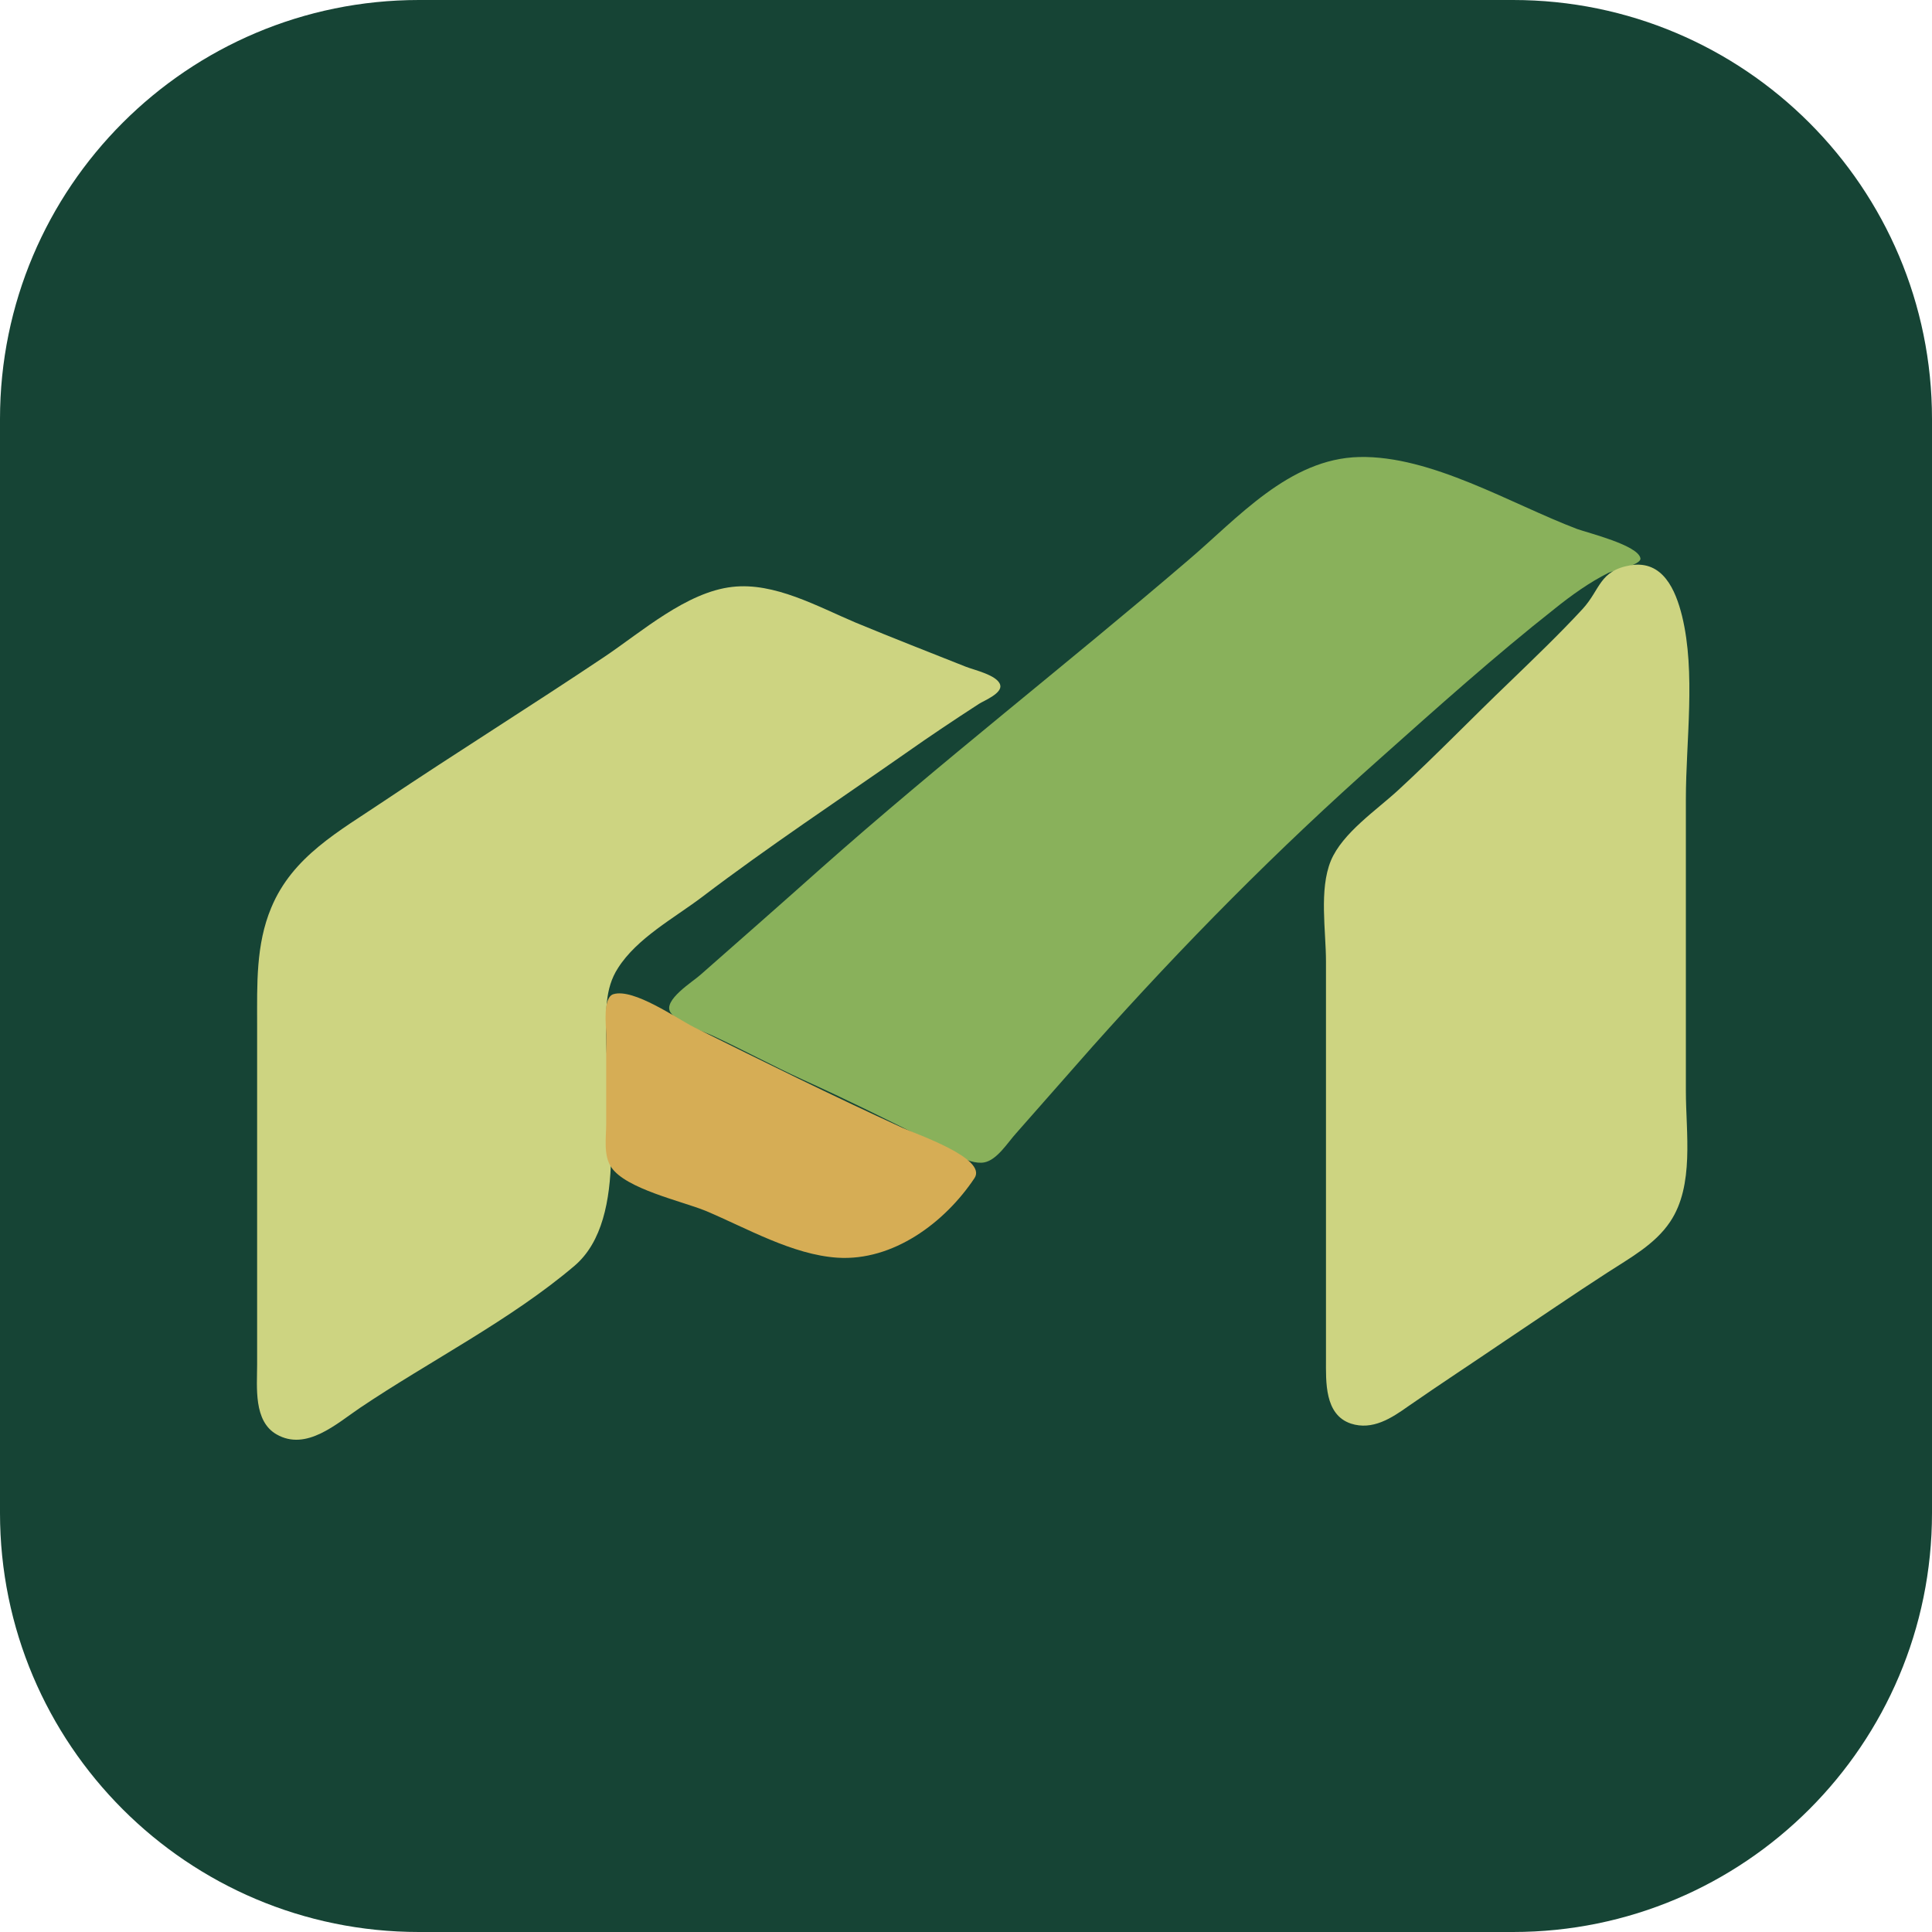
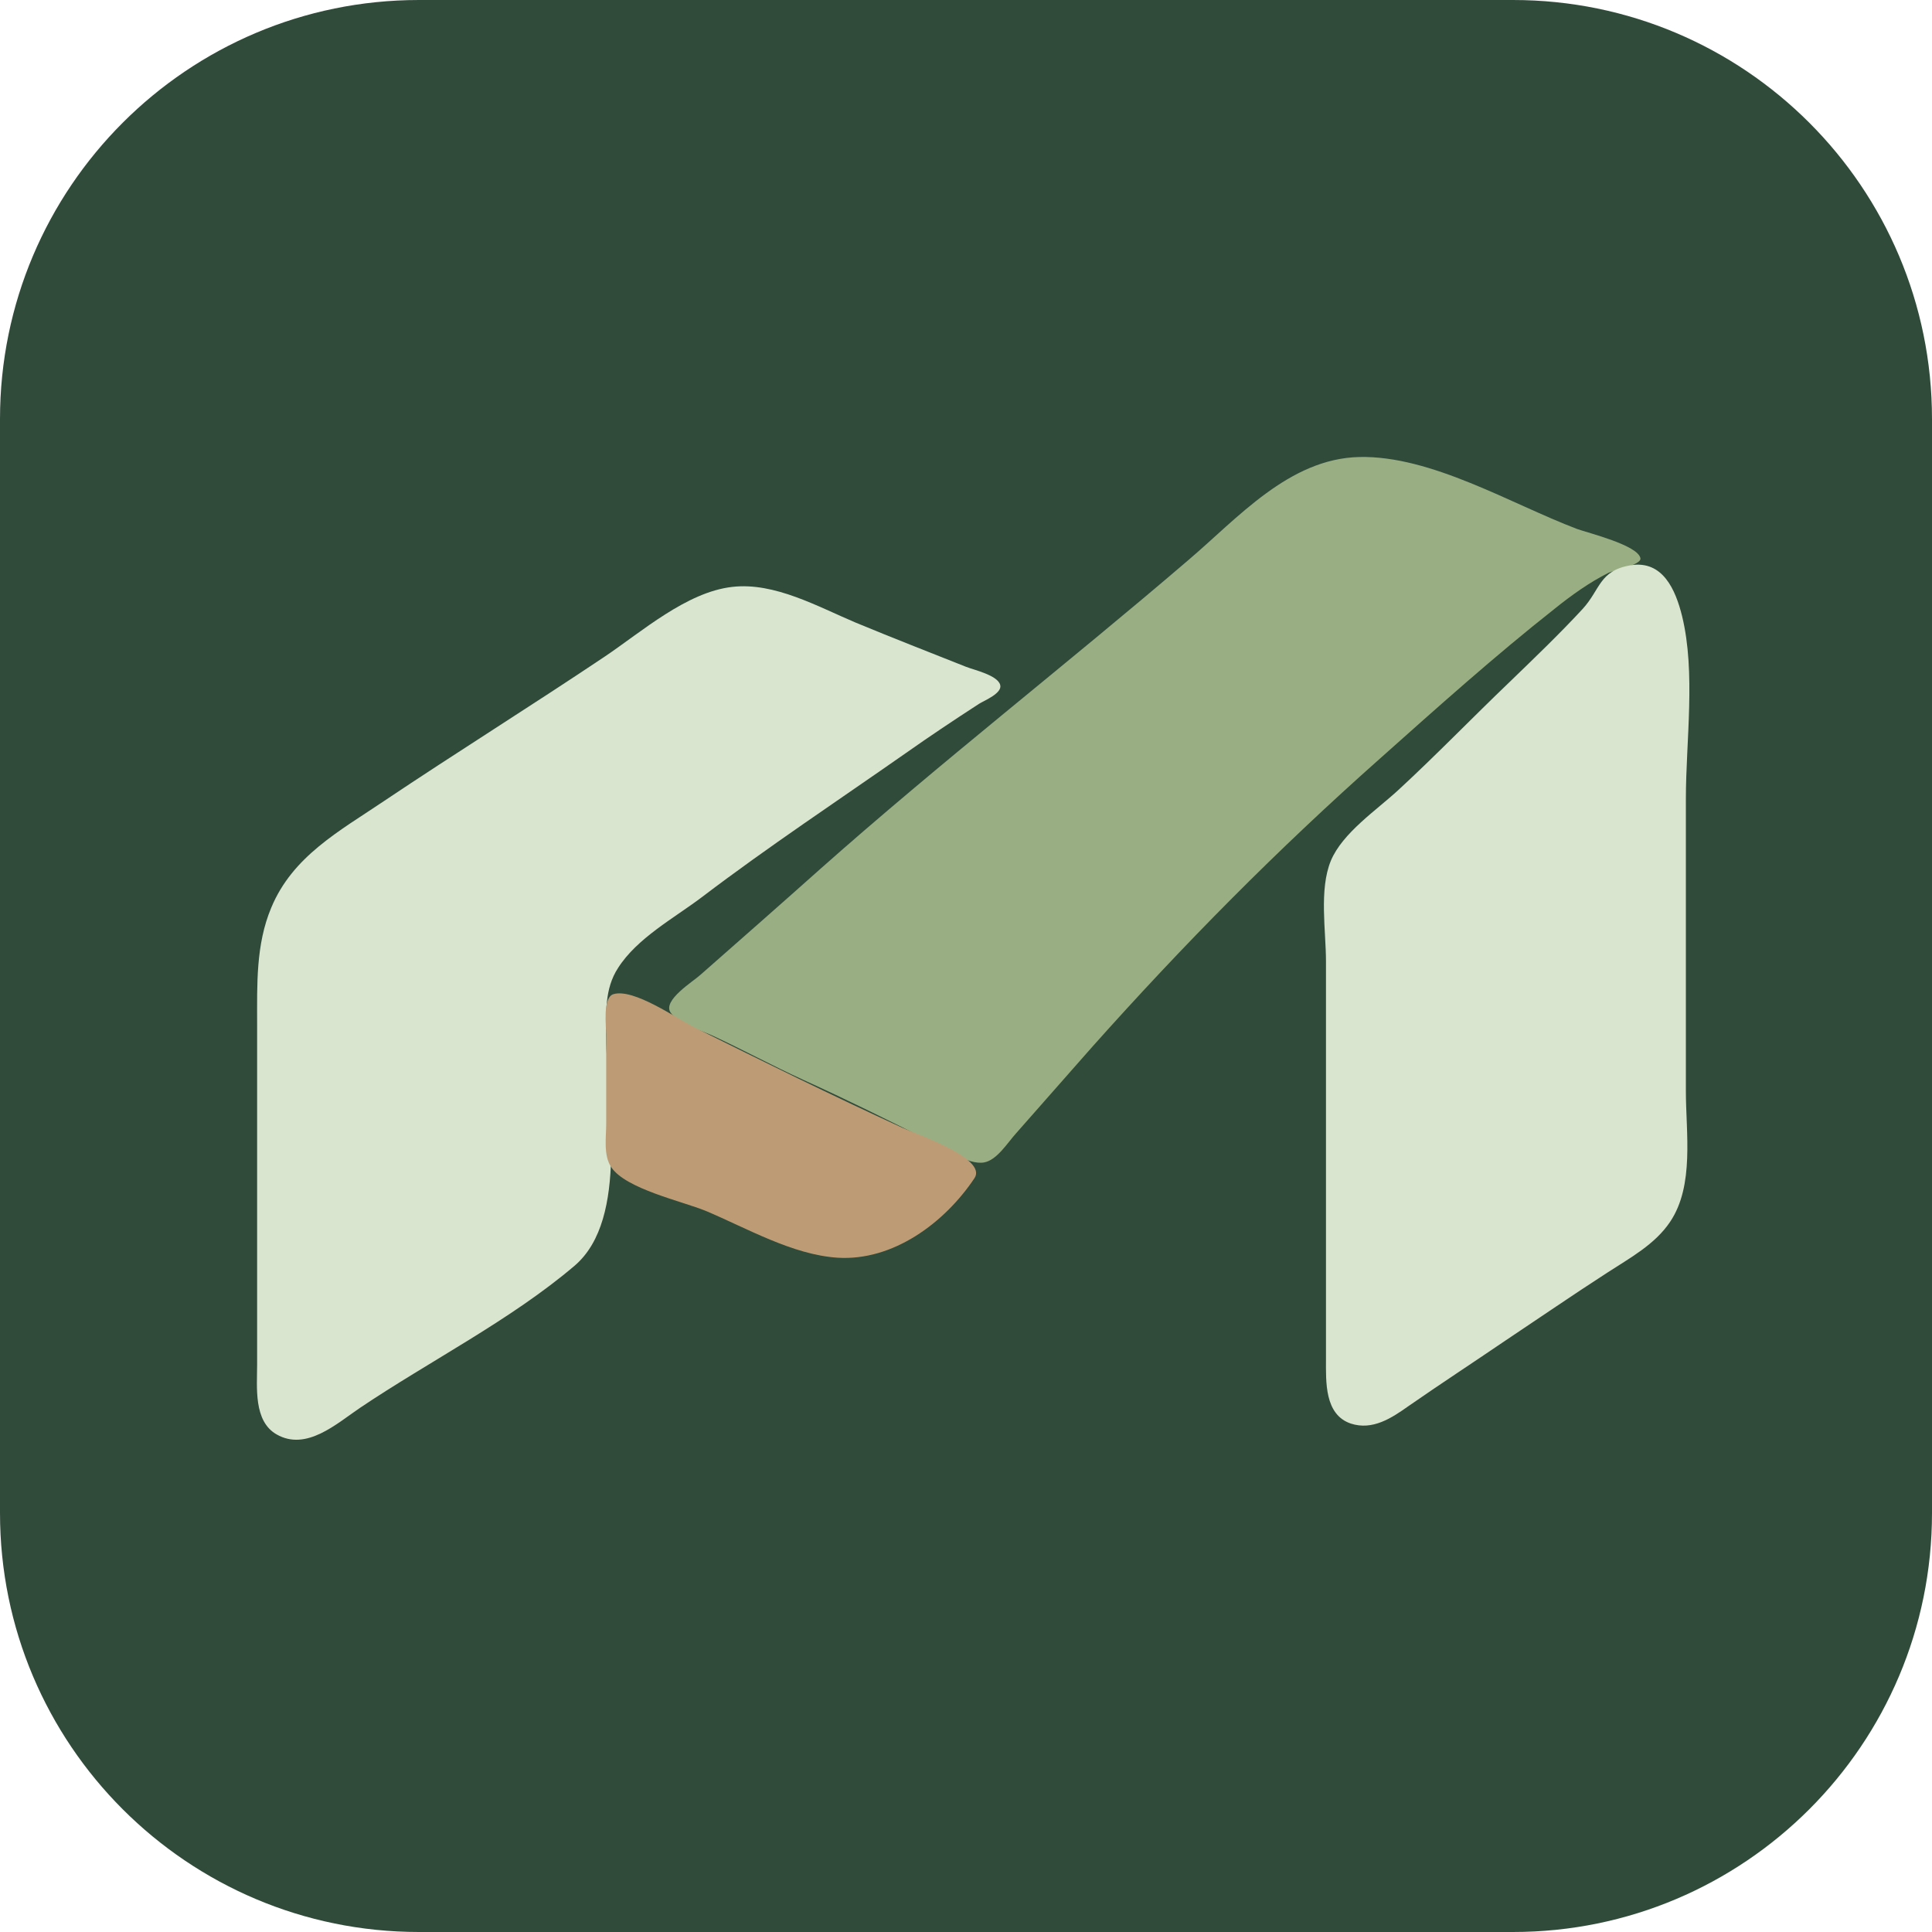
<svg xmlns="http://www.w3.org/2000/svg" width="1024" height="1024" viewBox="0 0 332 332" fill="none">
-   <rect width="332" height="332" rx="72" fill="#164435" />
+   <rect width="332" height="332" rx="72" fill="#314B3B" />
  <g transform="translate(40 75) scale(.465)">
-     <path fill="#CDD481" d="M184.6 55.6C200.2 53.8 216.2 62.9 230.2 68.8C243.7 74.4 257.3 79.7 270.9 85.1C273.9 86.3 282.6 88.2 283.6 91.8C284.5 94.9 277.7 97.6 275.8 98.8C266.7 104.7 257.7 110.7 248.9 116.9C223.6 134.6 197.9 151.6 173.3 170.3C163.1 178 149.4 185.4 142.4 196.4C137.3 204.2 138 213.1 138 222C138 245.7 146.7 288.9 126.4 306.4C102.8 326.5 72.7 341.7 47 359C38.4 364.8 27.2 375.1 16.2 368.8C7.6 363.9 9 351.3 9 343C9 320 9 297 9 274C9 255 9 236 9 217C9 202.6 8.5 187.8 14.2 174.2C22.1 155.1 39.5 145.8 55.8 134.8C82.8 116.7 110.4 99.5 137.4 81.4C151.1 72.2 167.7 57.5 184.6 55.6Z" />
-     <path fill="#89B15B" d="M416.3 7.6C442.9 7 472.3 24.9 496.8 34.2C501 35.7 519.3 40.2 520.2 45C520.7 47.5 510.2 49.5 508.4 50.4C501.4 53.9 494.7 58.7 488.6 63.6C466.4 81.1 445.1 100.2 424 119C385.9 152.8 351.5 187.6 317.6 225.6C308.2 236.2 298.9 246.9 289.5 257.5C286.4 260.9 282.4 267.5 277.6 268.3C271.7 269.3 262.7 262.9 257.6 260.4C242.3 252.7 226.8 245 211.1 237.9C199.5 232.6 188.3 226.5 176.8 221.2C172.5 219.3 164.5 217 161.8 212.9C158.7 208.4 170.2 201.4 172.9 198.9C187.8 185.8 202.7 172.7 217.5 159.5C261.6 120.4 308.2 84.2 352.9 45.9C371.3 30.3 390.3 8.2 416.3 7.6Z" />
-     <path fill="#CDD481" d="M516.6 47.6C528.5 45.7 533.2 56.7 535.6 66.4C540.7 87.3 537 112.6 537 134C537 170 537 206 537 242C537 257.2 540.2 276.8 531.2 290.2C525.6 298.6 516.3 303.6 508 309C495.3 317.2 482.8 325.8 470.2 334.2C458.3 342.3 446.2 350.2 434.4 358.4C428.2 362.8 421.2 367.4 413.2 364.8C403.4 361.5 404 349.3 404 341C404 318 404 295 404 272C404 246 404 220 404 194C404 182.7 401.4 167.5 405.8 156.8C410.1 146.5 422.7 138.1 430.7 130.7C444.7 117.8 458 104 471.8 90.8C480.9 82 490.2 73.1 498.8 63.8C505.5 56.5 504.9 49.6 516.6 47.6Z" />
-     <path fill="#D6AD55" d="M140.7 206.1C148.2 203.9 163.9 215 170.6 218.4C196 231 221.7 243.7 247.5 255.5C252.7 257.9 279 266.8 274.1 274.1C263.1 290.6 244 304.8 223.5 303.5C206.8 302.4 190 292.6 174.8 286.2C166 282.6 145.3 278.1 139.9 270.1C136.9 265.7 138 259.1 138 254C138 243 138 232 138 221C138 218.1 136.6 207.3 140.7 206.1Z" />
+     <path fill="#D9E5CF" d="M184.6 55.6C200.2 53.8 216.2 62.9 230.2 68.8C243.7 74.4 257.3 79.7 270.9 85.1C273.9 86.3 282.6 88.2 283.6 91.8C284.5 94.9 277.7 97.6 275.8 98.8C266.7 104.7 257.7 110.7 248.9 116.9C223.6 134.6 197.9 151.6 173.3 170.3C163.1 178 149.4 185.4 142.4 196.4C137.3 204.2 138 213.1 138 222C138 245.7 146.7 288.9 126.4 306.4C102.8 326.5 72.7 341.7 47 359C38.4 364.8 27.2 375.1 16.2 368.8C7.6 363.9 9 351.3 9 343C9 320 9 297 9 274C9 255 9 236 9 217C9 202.6 8.5 187.8 14.2 174.2C22.1 155.1 39.5 145.8 55.8 134.8C82.8 116.7 110.4 99.5 137.4 81.4C151.1 72.2 167.7 57.5 184.6 55.6Z" />
+     <path fill="#9AAE83" d="M416.3 7.6C442.9 7 472.3 24.9 496.8 34.2C501 35.7 519.3 40.2 520.2 45C520.7 47.5 510.2 49.5 508.4 50.4C501.4 53.9 494.7 58.7 488.6 63.6C466.4 81.1 445.1 100.2 424 119C385.9 152.8 351.5 187.6 317.6 225.6C308.2 236.2 298.9 246.9 289.5 257.5C286.4 260.9 282.4 267.5 277.6 268.3C271.7 269.3 262.7 262.9 257.6 260.4C242.3 252.7 226.8 245 211.1 237.9C199.5 232.6 188.3 226.5 176.8 221.2C172.5 219.3 164.5 217 161.8 212.9C158.7 208.4 170.2 201.4 172.9 198.9C187.8 185.8 202.7 172.7 217.5 159.5C261.6 120.4 308.2 84.2 352.9 45.9C371.3 30.3 390.3 8.2 416.3 7.6Z" />
+     <path fill="#D9E5CF" d="M516.6 47.6C528.5 45.7 533.2 56.7 535.6 66.4C540.7 87.3 537 112.6 537 134C537 170 537 206 537 242C537 257.2 540.2 276.8 531.2 290.2C525.6 298.6 516.3 303.6 508 309C495.3 317.2 482.8 325.8 470.2 334.2C458.3 342.3 446.2 350.2 434.4 358.4C428.2 362.8 421.2 367.4 413.2 364.8C403.4 361.5 404 349.3 404 341C404 318 404 295 404 272C404 246 404 220 404 194C404 182.7 401.4 167.5 405.8 156.8C410.1 146.5 422.7 138.1 430.7 130.7C444.7 117.8 458 104 471.8 90.8C480.9 82 490.2 73.1 498.8 63.8C505.5 56.5 504.9 49.6 516.6 47.6Z" />
+     <path fill="#BD9C75" d="M140.7 206.1C148.2 203.9 163.9 215 170.6 218.4C196 231 221.7 243.7 247.5 255.5C252.7 257.9 279 266.8 274.1 274.1C263.1 290.6 244 304.8 223.5 303.5C206.8 302.4 190 292.6 174.8 286.2C166 282.6 145.3 278.1 139.9 270.1C136.9 265.7 138 259.1 138 254C138 243 138 232 138 221C138 218.1 136.6 207.3 140.7 206.1Z" />
  </g>
</svg>
